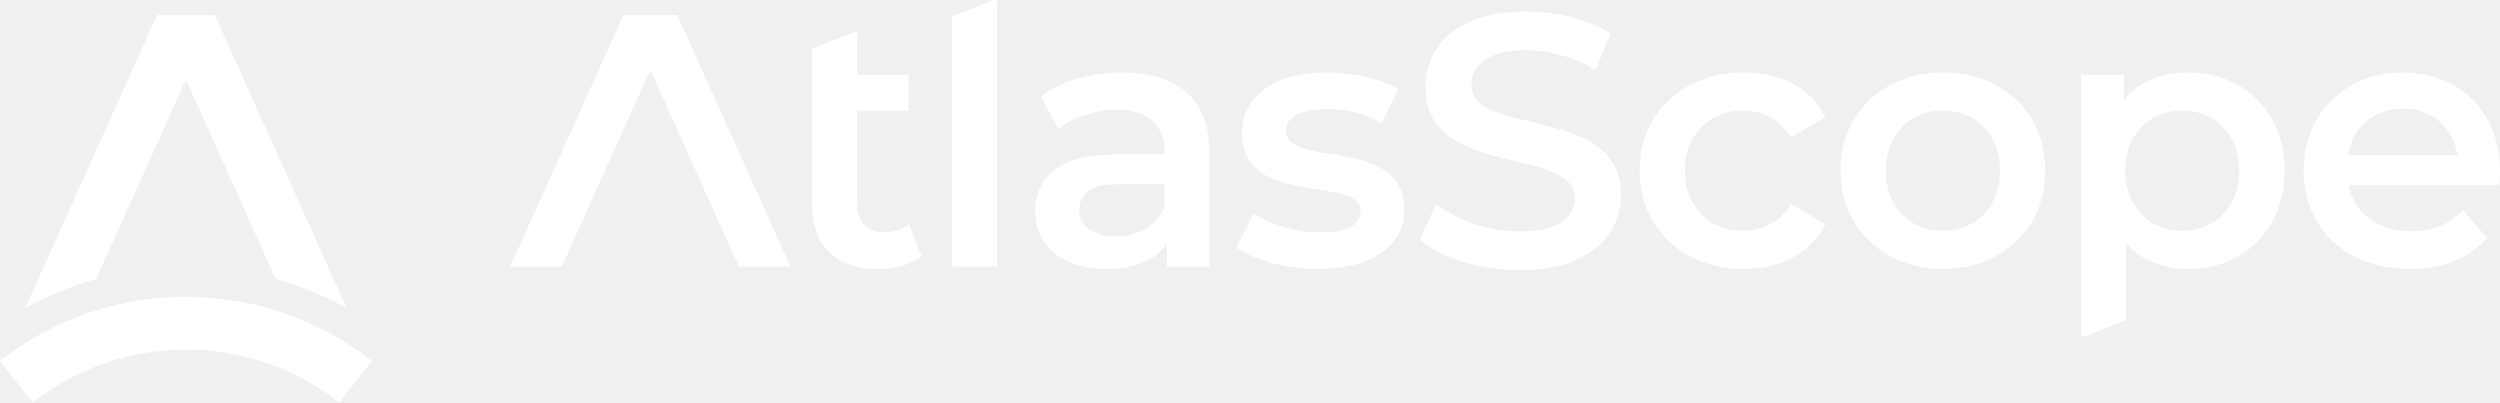
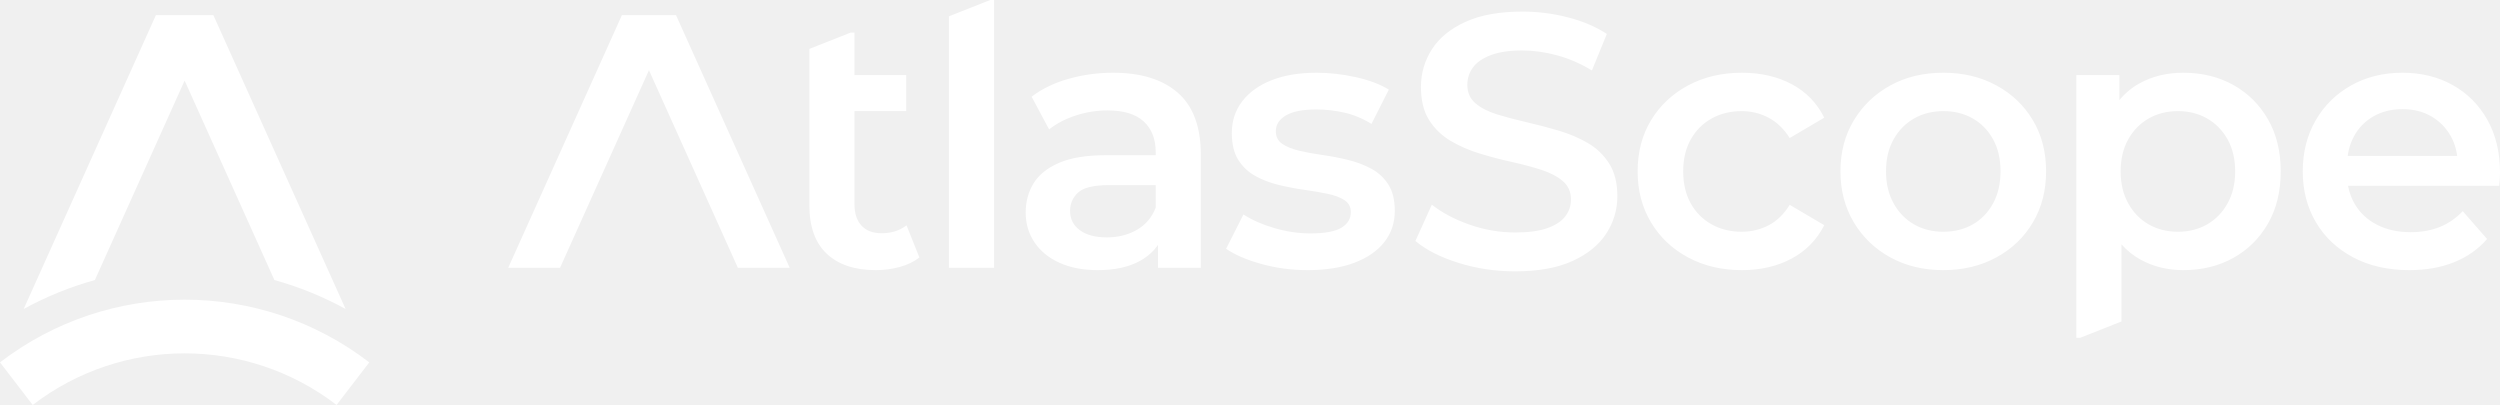
- <svg xmlns="http://www.w3.org/2000/svg" viewBox="0 0 6958.16 1120.15" width="6958.16" height="1120.15">
-   <path fill="#FFFFFF" d="M437.02 42L598.02 42L965.05 857.61A924 924 0 0 0 767.31 776.4L517.52 221.33L267.74 776.4A924 924 0 0 0 70 857.61ZM0 1004.36A840 840 0 0 1 1035.05 1004.36L944.48 1120.15A693 693 0 0 0 90.57 1120.15ZM1735.05 42L1885.05 42L2200.05 742L2056.39 742L1810.05 194.56L1563.7 742L1420.05 742ZM2444.7 748.52Q2478.61 748.52 2510.75 739.78Q2542.9 731.03 2565.42 713.42L2529.7 624.34Q2501.61 646.3 2460.42 646.3Q2424.74 646.3 2405.15 625.34Q2385.55 604.37 2385.55 566.31V307.76H2528.9V208.06H2385.55V90.28H2374.92L2260.56 135.5V182H2260.57V342H2260.56V569.18Q2260.56 657.8 2308.75 703.16Q2356.95 748.52 2444.7 748.52ZM2650.26 742H2775.26V0H2764.61L2650.26 45.21ZM3247.65 742V633.68L3241.23 611.16V421.94Q3241.23 367.14 3208.02 336.56Q3174.81 305.98 3107.62 305.98Q3062.79 305.98 3019.56 320.09Q2976.34 334.21 2945.86 358.56L2897.37 267.9Q2940.14 235.28 2999.74 218.41Q3059.34 201.54 3123.34 201.54Q3239.09 201.54 3302.66 257.14Q3366.23 312.74 3366.23 428.84V742ZM3080.46 748.52Q3019.56 748.52 2974.56 728.13Q2929.56 707.74 2905.25 671.42Q2880.94 635.09 2880.94 588.97Q2880.94 543.8 2902.72 508.11Q2924.49 472.41 2973.46 451.24Q3022.43 430.06 3103.08 430.06H3258V512.94H3112.09Q3048.23 512.94 3026.07 533.58Q3003.91 554.22 3003.91 584.19Q3003.91 617.99 3031.03 637.89Q3058.16 657.79 3105.8 657.79Q3152.31 657.79 3188.78 637.02Q3225.26 616.25 3241.23 575.32L3262.39 650.16Q3244.17 697.22 3197.81 722.87Q3151.46 748.52 3080.46 748.52ZM3667.5 748.52Q3600.12 748.52 3538.65 731.34Q3477.18 714.16 3441.27 689.29L3489.34 594.28Q3524.86 617.28 3575.05 632.02Q3625.24 646.76 3675.12 646.76Q3734.4 646.76 3760.65 631.05Q3786.91 615.34 3786.91 587.67Q3786.91 566.09 3769.04 554.5Q3751.17 542.91 3721.86 536.86Q3692.56 530.81 3657.31 525.87Q3622.07 520.94 3586.77 512.37Q3551.46 503.81 3522.15 487.55Q3492.85 471.29 3474.98 442.97Q3457.11 414.65 3457.11 368.52Q3457.11 318.26 3485.99 280.61Q3514.88 242.97 3567.37 222.25Q3619.86 201.54 3691.83 201.54Q3745.74 201.54 3800.95 213.85Q3856.16 226.16 3892.19 248.28L3844.12 343.3Q3806.48 320.3 3767.72 311.8Q3728.96 303.3 3691.35 303.3Q3634.42 303.3 3606.73 320.01Q3579.04 336.72 3579.04 363.26Q3579.04 386.58 3596.91 398.67Q3614.78 410.77 3644.09 417.69Q3673.39 424.6 3708.63 429.54Q3743.87 434.47 3779.12 443.1Q3814.36 451.73 3843.66 467.56Q3872.97 483.38 3890.84 511.27Q3908.71 539.16 3908.71 584.41Q3908.71 634.28 3879.45 671.13Q3850.19 707.97 3796.34 728.24Q3742.48 748.52 3667.5 748.52ZM4228.08 751.91Q4146.18 751.91 4071.14 728.42Q3996.11 704.94 3951.81 667.72L3997.34 567.11Q4039.5 600.47 4101.44 622.32Q4163.37 644.17 4228.34 644.17Q4283.24 644.17 4317.1 632.27Q4350.97 620.37 4366.93 599.68Q4382.9 578.99 4382.9 553.06Q4382.9 521 4360.16 501.73Q4337.42 482.46 4300.74 470.6Q4264.06 458.75 4219.58 448.94Q4175.1 439.14 4130.55 425.57Q4086 412.01 4049.33 390.31Q4012.65 368.62 3989.91 332.86Q3967.17 297.1 3967.17 241.1Q3967.17 183.94 3997.57 136.53Q4027.98 89.13 4090.46 60.61Q4152.95 32.09 4248.76 32.09Q4311.93 32.09 4373.96 47.97Q4435.99 63.84 4482.29 93.97L4440.89 195.31Q4394.12 166.7 4344.31 153.26Q4294.5 139.83 4247.63 139.83Q4194.48 139.83 4160.55 152.79Q4126.62 165.76 4111.15 187.08Q4095.68 208.4 4095.68 235.2Q4095.68 267.13 4118.43 286.34Q4141.17 305.54 4177.84 316.9Q4214.52 328.25 4259.07 338.43Q4303.62 348.6 4348.1 361.73Q4392.58 374.86 4429.26 396.12Q4465.93 417.38 4488.68 453.07Q4511.42 488.77 4511.42 543.77Q4511.42 599.93 4480.58 647.34Q4449.74 694.74 4386.88 723.32Q4324.02 751.91 4228.08 751.91ZM4852.63 748.52Q4769.08 748.52 4703.48 713.39Q4637.88 678.26 4600.74 616.37Q4563.59 554.48 4563.59 474.97Q4563.59 394.58 4600.74 333.19Q4637.88 271.8 4703.48 236.67Q4769.08 201.54 4852.63 201.54Q4930.87 201.54 4990.55 233.22Q5050.23 264.91 5080.71 326.1L4984.94 382.5Q4960.98 344.5 4926.46 326.19Q4891.95 307.89 4851.63 307.89Q4805.74 307.89 4769 328.16Q4732.26 348.43 4711.05 385.86Q4689.85 423.29 4689.85 474.97Q4689.85 526.64 4711.05 564.13Q4732.26 601.63 4769 621.9Q4805.74 642.17 4851.63 642.17Q4891.95 642.17 4926.46 624.3Q4960.98 606.43 4984.94 567.56L5080.71 623.96Q5050.23 684.28 4990.55 716.4Q4930.87 748.52 4852.63 748.52ZM5407.5 748.52Q5325.33 748.52 5261.04 713.32Q5196.75 678.13 5159.67 616.14Q5122.59 554.16 5122.59 474.82Q5122.59 394.58 5159.83 333.15Q5197.08 271.73 5261.02 236.63Q5324.95 201.54 5407.5 201.54Q5490.06 201.54 5554.54 236.58Q5619.02 271.61 5655.72 332.94Q5692.42 394.27 5692.42 474.83Q5692.42 554.48 5655.84 616.31Q5619.25 678.13 5554.44 713.32Q5489.63 748.52 5407.5 748.52ZM5407.5 642.17Q5453.4 642.17 5489.07 621.9Q5524.74 601.63 5545.45 563.63Q5566.16 525.64 5566.16 474.86Q5566.16 423.29 5545.45 385.86Q5524.74 348.43 5489.07 328.16Q5453.4 307.89 5407.94 307.89Q5362.48 307.89 5326.8 328.16Q5291.13 348.43 5269.99 385.86Q5248.85 423.29 5248.85 474.86Q5248.85 525.64 5269.99 563.63Q5291.13 601.63 5326.74 621.9Q5362.35 642.17 5407.5 642.17ZM6088.48 748.52Q6166.57 748.52 6227.44 714.52Q6288.31 680.52 6323.44 619.19Q6358.57 557.87 6358.57 475.09Q6358.57 392.32 6323.44 331Q6288.31 269.67 6227.44 235.61Q6166.57 201.54 6088.48 201.54Q6020.44 201.54 5967.04 231.11Q5935.09 248.8 5911.49 277.5V208.06H5792.26V936H5802.91L5917.26 890.79V676.98Q5939.89 702.62 5969.24 718.89Q6022.7 748.52 6088.48 748.52ZM6073.66 642.17Q6028.63 642.17 5992.96 621.9Q5957.29 601.63 5936.15 563.7Q5915 525.77 5915 475.09Q5915 423.42 5936.15 385.93Q5957.29 348.43 5992.96 328.16Q6028.63 307.89 6073.66 307.89Q6118.68 307.89 6154.36 328.16Q6190.03 348.43 6211.17 385.93Q6232.31 423.42 6232.31 475.09Q6232.31 525.77 6211.17 563.7Q6190.03 601.63 6154.36 621.9Q6118.68 642.17 6073.66 642.17ZM6706.89 748.52Q6618.21 748.52 6551.55 713.26Q6484.88 678 6448.24 616.11Q6411.59 554.22 6411.59 474.97Q6411.59 395.45 6447.3 333.63Q6483.01 271.8 6545.68 236.67Q6608.34 201.54 6687.63 201.54Q6766.02 201.54 6827.12 235.72Q6888.22 269.9 6923.19 332.03Q6958.16 394.16 6958.16 478.45Q6958.16 486.09 6957.59 496.24Q6957.03 506.39 6956.03 514.91H6511.52V432.03H6890.01L6840.71 458.41Q6841.58 412.48 6821.81 377.36Q6802.04 342.23 6767.67 322.33Q6733.31 302.43 6687.89 302.43Q6642.48 302.43 6607.61 322.33Q6572.74 342.23 6553.47 377.79Q6534.2 413.35 6534.2 461.03V481.09Q6534.2 529.16 6556.04 565.91Q6577.87 602.66 6617.8 623Q6657.74 643.34 6710.41 643.34Q6755.37 643.34 6791.19 628.98Q6827.01 614.63 6854.88 585.05L6922.38 662.26Q6885.87 704.39 6831.28 726.45Q6776.7 748.52 6706.89 748.52Z" />
+ <svg xmlns="http://www.w3.org/2000/svg" viewBox="0 0 6927.34 1122.13" width="6927.34" height="1122.13">
+   <path fill="#FFFFFF" d="M431.99 42L591.24 42L957.6 856.14A928.38 928.38 0 0 0 760.31 775.93L511.61 223.27L262.92 775.93A928.38 928.38 0 0 0 65.62 856.14ZM0 1004.15A840 840 0 0 1 1023.23 1004.15L932.63 1122.13A691.25 691.25 0 0 0 90.6 1122.13ZM1723.23 42L1873.23 42L2188.23 742L2044.58 742L1798.23 194.56L1551.88 742L1408.23 742ZM2426.88 748.52Q2460.79 748.52 2492.94 739.78Q2525.08 731.03 2547.6 713.42L2511.88 624.34Q2483.79 646.3 2442.6 646.3Q2406.93 646.3 2387.33 625.34Q2367.74 604.37 2367.74 566.31V307.76H2511.08V208.06H2367.74V90.28H2357.1L2242.74 135.5V182H2242.75V342H2242.74V569.18Q2242.74 657.8 2290.94 703.16Q2339.13 748.52 2426.88 748.52ZM2629.44 742H2754.44V0H2743.8L2629.44 45.21ZM3208.83 742V633.68L3202.41 611.16V421.94Q3202.41 367.14 3169.2 336.56Q3136 305.98 3068.81 305.98Q3023.97 305.98 2980.75 320.09Q2937.52 334.21 2907.04 358.56L2858.55 267.9Q2901.32 235.28 2960.92 218.41Q3020.52 201.54 3084.52 201.54Q3200.27 201.54 3263.84 257.14Q3327.41 312.74 3327.41 428.84V742ZM3041.64 748.52Q2980.74 748.52 2935.74 728.13Q2890.74 707.74 2866.43 671.42Q2842.13 635.09 2842.13 588.97Q2842.13 543.8 2863.9 508.11Q2885.68 472.41 2934.65 451.24Q2983.62 430.06 3064.26 430.06H3219.19V512.94H3073.27Q3009.41 512.94 2987.25 533.58Q2965.09 554.22 2965.09 584.19Q2965.09 617.99 2992.22 637.89Q3019.34 657.79 3066.98 657.79Q3113.49 657.79 3149.97 637.02Q3186.44 616.25 3202.41 575.32L3223.57 650.16Q3205.35 697.22 3159 722.87Q3112.64 748.52 3041.64 748.52ZM3623.69 748.52Q3556.3 748.52 3494.83 731.34Q3433.36 714.16 3397.45 689.29L3445.52 594.28Q3481.04 617.28 3531.23 632.02Q3581.43 646.76 3631.3 646.76Q3690.58 646.76 3716.84 631.05Q3743.09 615.34 3743.09 587.67Q3743.09 566.09 3725.22 554.5Q3707.35 542.91 3678.04 536.86Q3648.74 530.81 3613.5 525.87Q3578.25 520.94 3542.95 512.37Q3507.64 503.81 3478.34 487.55Q3449.03 471.29 3431.16 442.97Q3413.29 414.65 3413.29 368.52Q3413.29 318.26 3442.18 280.61Q3471.07 242.97 3523.55 222.25Q3576.04 201.54 3648.01 201.54Q3701.92 201.54 3757.13 213.85Q3812.34 226.16 3848.38 248.28L3800.31 343.3Q3762.66 320.3 3723.9 311.8Q3685.14 303.3 3647.53 303.3Q3590.6 303.3 3562.91 320.01Q3535.22 336.72 3535.22 363.26Q3535.22 386.58 3553.09 398.67Q3570.96 410.77 3600.27 417.69Q3629.57 424.6 3664.81 429.54Q3700.06 434.47 3735.3 443.1Q3770.54 451.73 3799.85 467.56Q3829.15 483.38 3847.02 511.27Q3864.89 539.16 3864.89 584.41Q3864.89 634.28 3835.63 671.13Q3806.38 707.97 3752.52 728.24Q3698.66 748.52 3623.69 748.52ZM4198.26 751.91Q4116.36 751.91 4041.32 728.42Q3966.29 704.94 3922 667.72L3967.52 567.11Q4009.69 600.47 4071.62 622.32Q4133.56 644.17 4198.52 644.17Q4253.42 644.17 4287.28 632.27Q4321.15 620.37 4337.12 599.68Q4353.08 578.99 4353.08 553.06Q4353.08 521 4330.34 501.73Q4307.6 482.46 4270.92 470.6Q4234.25 458.75 4189.76 448.94Q4145.28 439.14 4100.73 425.57Q4056.19 412.01 4019.51 390.31Q3982.83 368.62 3960.09 332.86Q3937.35 297.1 3937.35 241.1Q3937.35 183.94 3967.75 136.53Q3998.16 89.13 4060.65 60.61Q4123.13 32.09 4218.94 32.09Q4282.11 32.09 4344.14 47.97Q4406.18 63.84 4452.47 93.97L4411.07 195.31Q4364.3 166.7 4314.49 153.26Q4264.69 139.83 4217.81 139.83Q4164.66 139.83 4130.73 152.79Q4096.8 165.76 4081.33 187.08Q4065.87 208.4 4065.87 235.2Q4065.87 267.13 4088.61 286.34Q4111.35 305.54 4148.03 316.9Q4184.7 328.25 4229.25 338.43Q4273.8 348.6 4318.28 361.73Q4362.76 374.86 4399.44 396.12Q4436.12 417.38 4458.86 453.07Q4481.6 488.77 4481.6 543.77Q4481.6 599.93 4450.76 647.34Q4419.92 694.74 4357.06 723.32Q4294.2 751.91 4198.26 751.91ZM4826.81 748.52Q4743.26 748.52 4677.66 713.39Q4612.07 678.26 4574.92 616.37Q4537.77 554.48 4537.77 474.97Q4537.77 394.58 4574.92 333.19Q4612.07 271.8 4677.66 236.67Q4743.26 201.54 4826.81 201.54Q4905.05 201.54 4964.73 233.22Q5024.41 264.91 5054.89 326.1L4959.13 382.5Q4935.16 344.5 4900.65 326.19Q4866.13 307.89 4825.81 307.89Q4779.92 307.89 4743.18 328.16Q4706.44 348.43 4685.24 385.86Q4664.03 423.29 4664.03 474.97Q4664.03 526.64 4685.24 564.13Q4706.44 601.63 4743.18 621.9Q4779.92 642.17 4825.81 642.17Q4866.13 642.17 4900.65 624.3Q4935.16 606.43 4959.13 567.56L5054.89 623.96Q5024.41 684.28 4964.73 716.4Q4905.05 748.52 4826.81 748.52ZM5384.69 748.52Q5302.52 748.52 5238.23 713.32Q5173.94 678.13 5136.85 616.14Q5099.77 554.16 5099.77 474.82Q5099.77 394.58 5137.02 333.15Q5174.26 271.73 5238.2 236.63Q5302.13 201.54 5384.69 201.54Q5467.24 201.54 5531.72 236.58Q5596.21 271.61 5632.9 332.94Q5669.6 394.27 5669.6 474.83Q5669.6 554.48 5633.02 616.31Q5596.44 678.13 5531.63 713.32Q5466.82 748.52 5384.69 748.52ZM5384.69 642.17Q5430.58 642.17 5466.25 621.9Q5501.93 601.63 5522.63 563.63Q5543.34 525.64 5543.34 474.86Q5543.34 423.29 5522.63 385.86Q5501.93 348.43 5466.25 328.16Q5430.58 307.89 5385.12 307.89Q5339.66 307.89 5303.99 328.16Q5268.31 348.43 5247.17 385.86Q5226.03 423.29 5226.03 474.86Q5226.03 525.64 5247.17 563.63Q5268.31 601.63 5303.93 621.9Q5339.54 642.17 5384.69 642.17ZM6049.66 748.52Q6127.75 748.52 6188.63 714.52Q6249.5 680.52 6284.63 619.19Q6319.75 557.87 6319.75 475.09Q6319.75 392.32 6284.63 331Q6249.5 269.67 6188.63 235.61Q6127.75 201.54 6049.66 201.54Q5981.63 201.54 5928.22 231.11Q5896.27 248.8 5872.67 277.5V208.06H5753.44V936H5764.09L5878.44 890.79V676.98Q5901.07 702.62 5930.42 718.89Q5983.88 748.52 6049.66 748.52ZM6034.84 642.17Q5989.81 642.17 5954.14 621.9Q5918.47 601.63 5897.33 563.7Q5876.19 525.77 5876.19 475.09Q5876.19 423.42 5897.33 385.93Q5918.47 348.43 5954.14 328.16Q5989.81 307.89 6034.84 307.89Q6079.87 307.89 6115.54 328.16Q6151.21 348.43 6172.35 385.93Q6193.5 423.42 6193.5 475.09Q6193.5 525.77 6172.35 563.7Q6151.21 601.63 6115.54 621.9Q6079.87 642.17 6034.84 642.17ZM6676.07 748.52Q6587.39 748.52 6520.73 713.26Q6454.07 678 6417.42 616.11Q6380.77 554.22 6380.77 474.97Q6380.77 395.45 6416.48 333.63Q6452.19 271.8 6514.86 236.67Q6577.52 201.54 6656.81 201.54Q6735.2 201.54 6796.3 235.72Q6857.4 269.9 6892.37 332.03Q6927.34 394.16 6927.34 478.45Q6927.34 486.09 6926.78 496.24Q6926.21 506.39 6925.21 514.91H6480.7V432.03H6859.19L6809.89 458.41Q6810.76 412.48 6790.99 377.36Q6771.22 342.23 6736.85 322.33Q6702.49 302.43 6657.07 302.43Q6611.66 302.43 6576.79 322.33Q6541.93 342.23 6522.66 377.79Q6503.38 413.35 6503.38 461.03V481.09Q6503.38 529.16 6525.22 565.91Q6547.06 602.66 6586.99 623Q6626.92 643.34 6679.59 643.34Q6724.56 643.34 6760.38 628.98Q6796.19 614.63 6824.07 585.05L6891.56 662.26Q6855.05 704.39 6800.47 726.45Q6745.88 748.52 6676.07 748.52Z" />
</svg>
